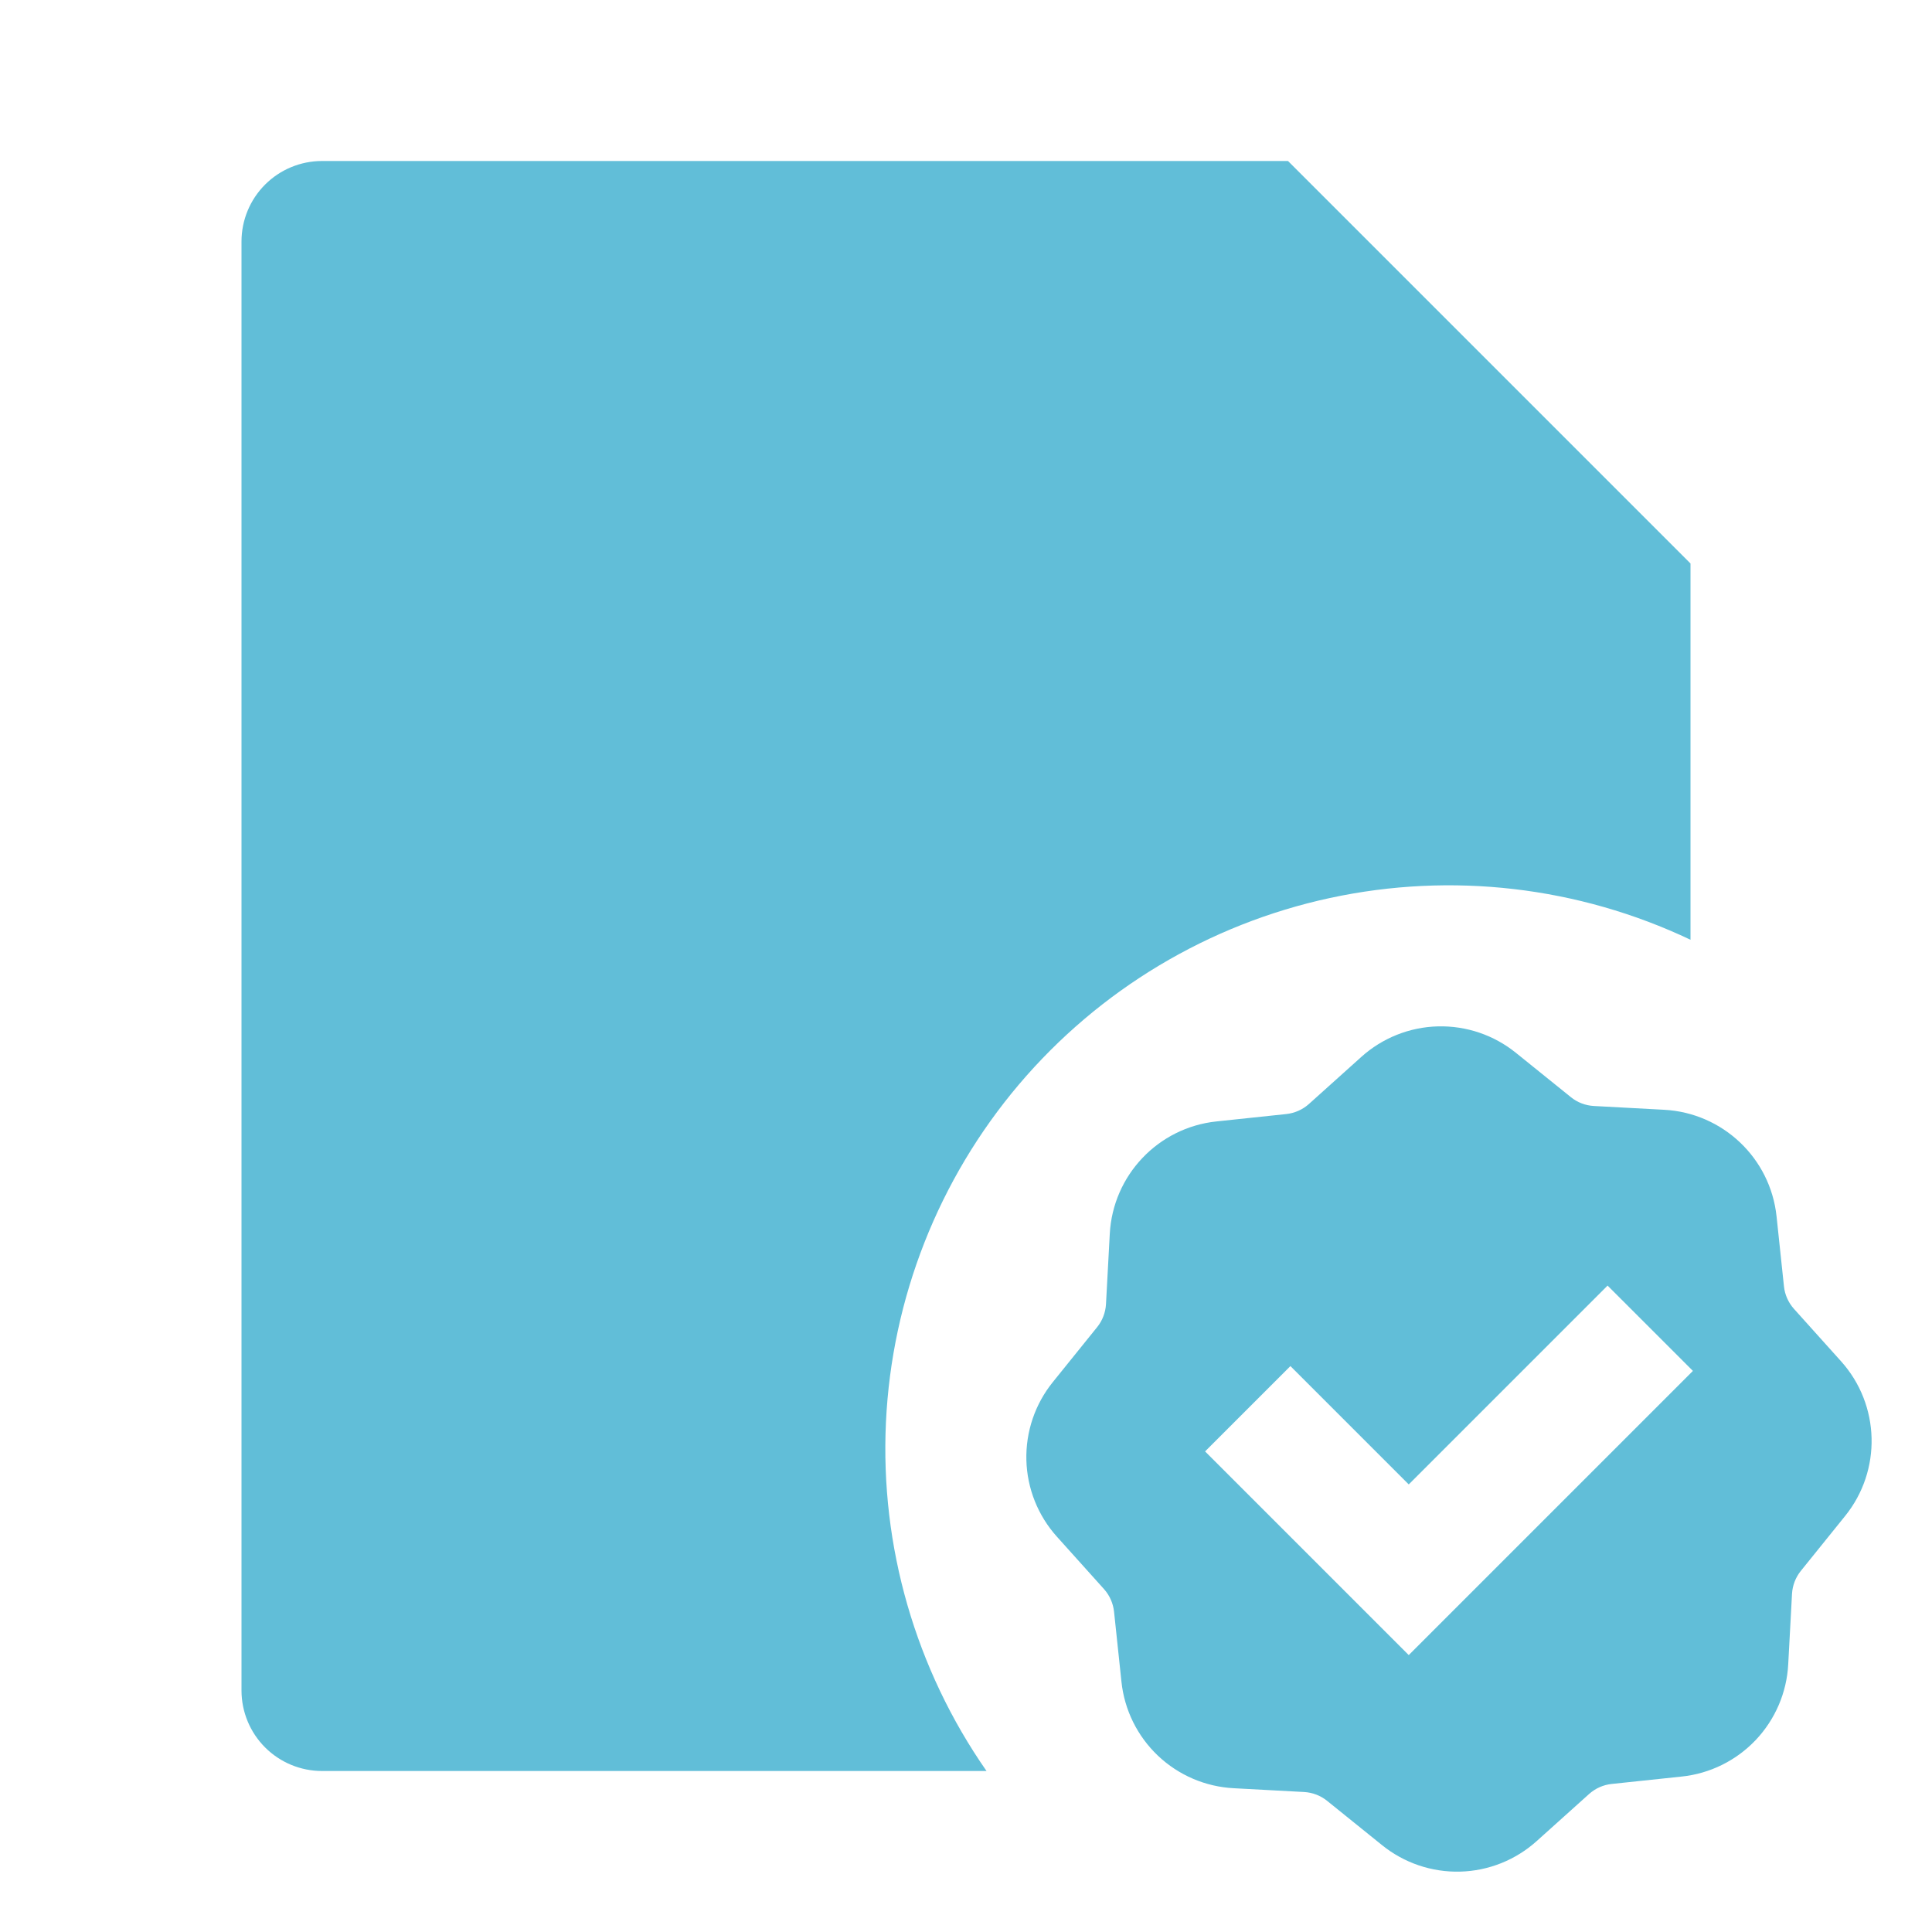
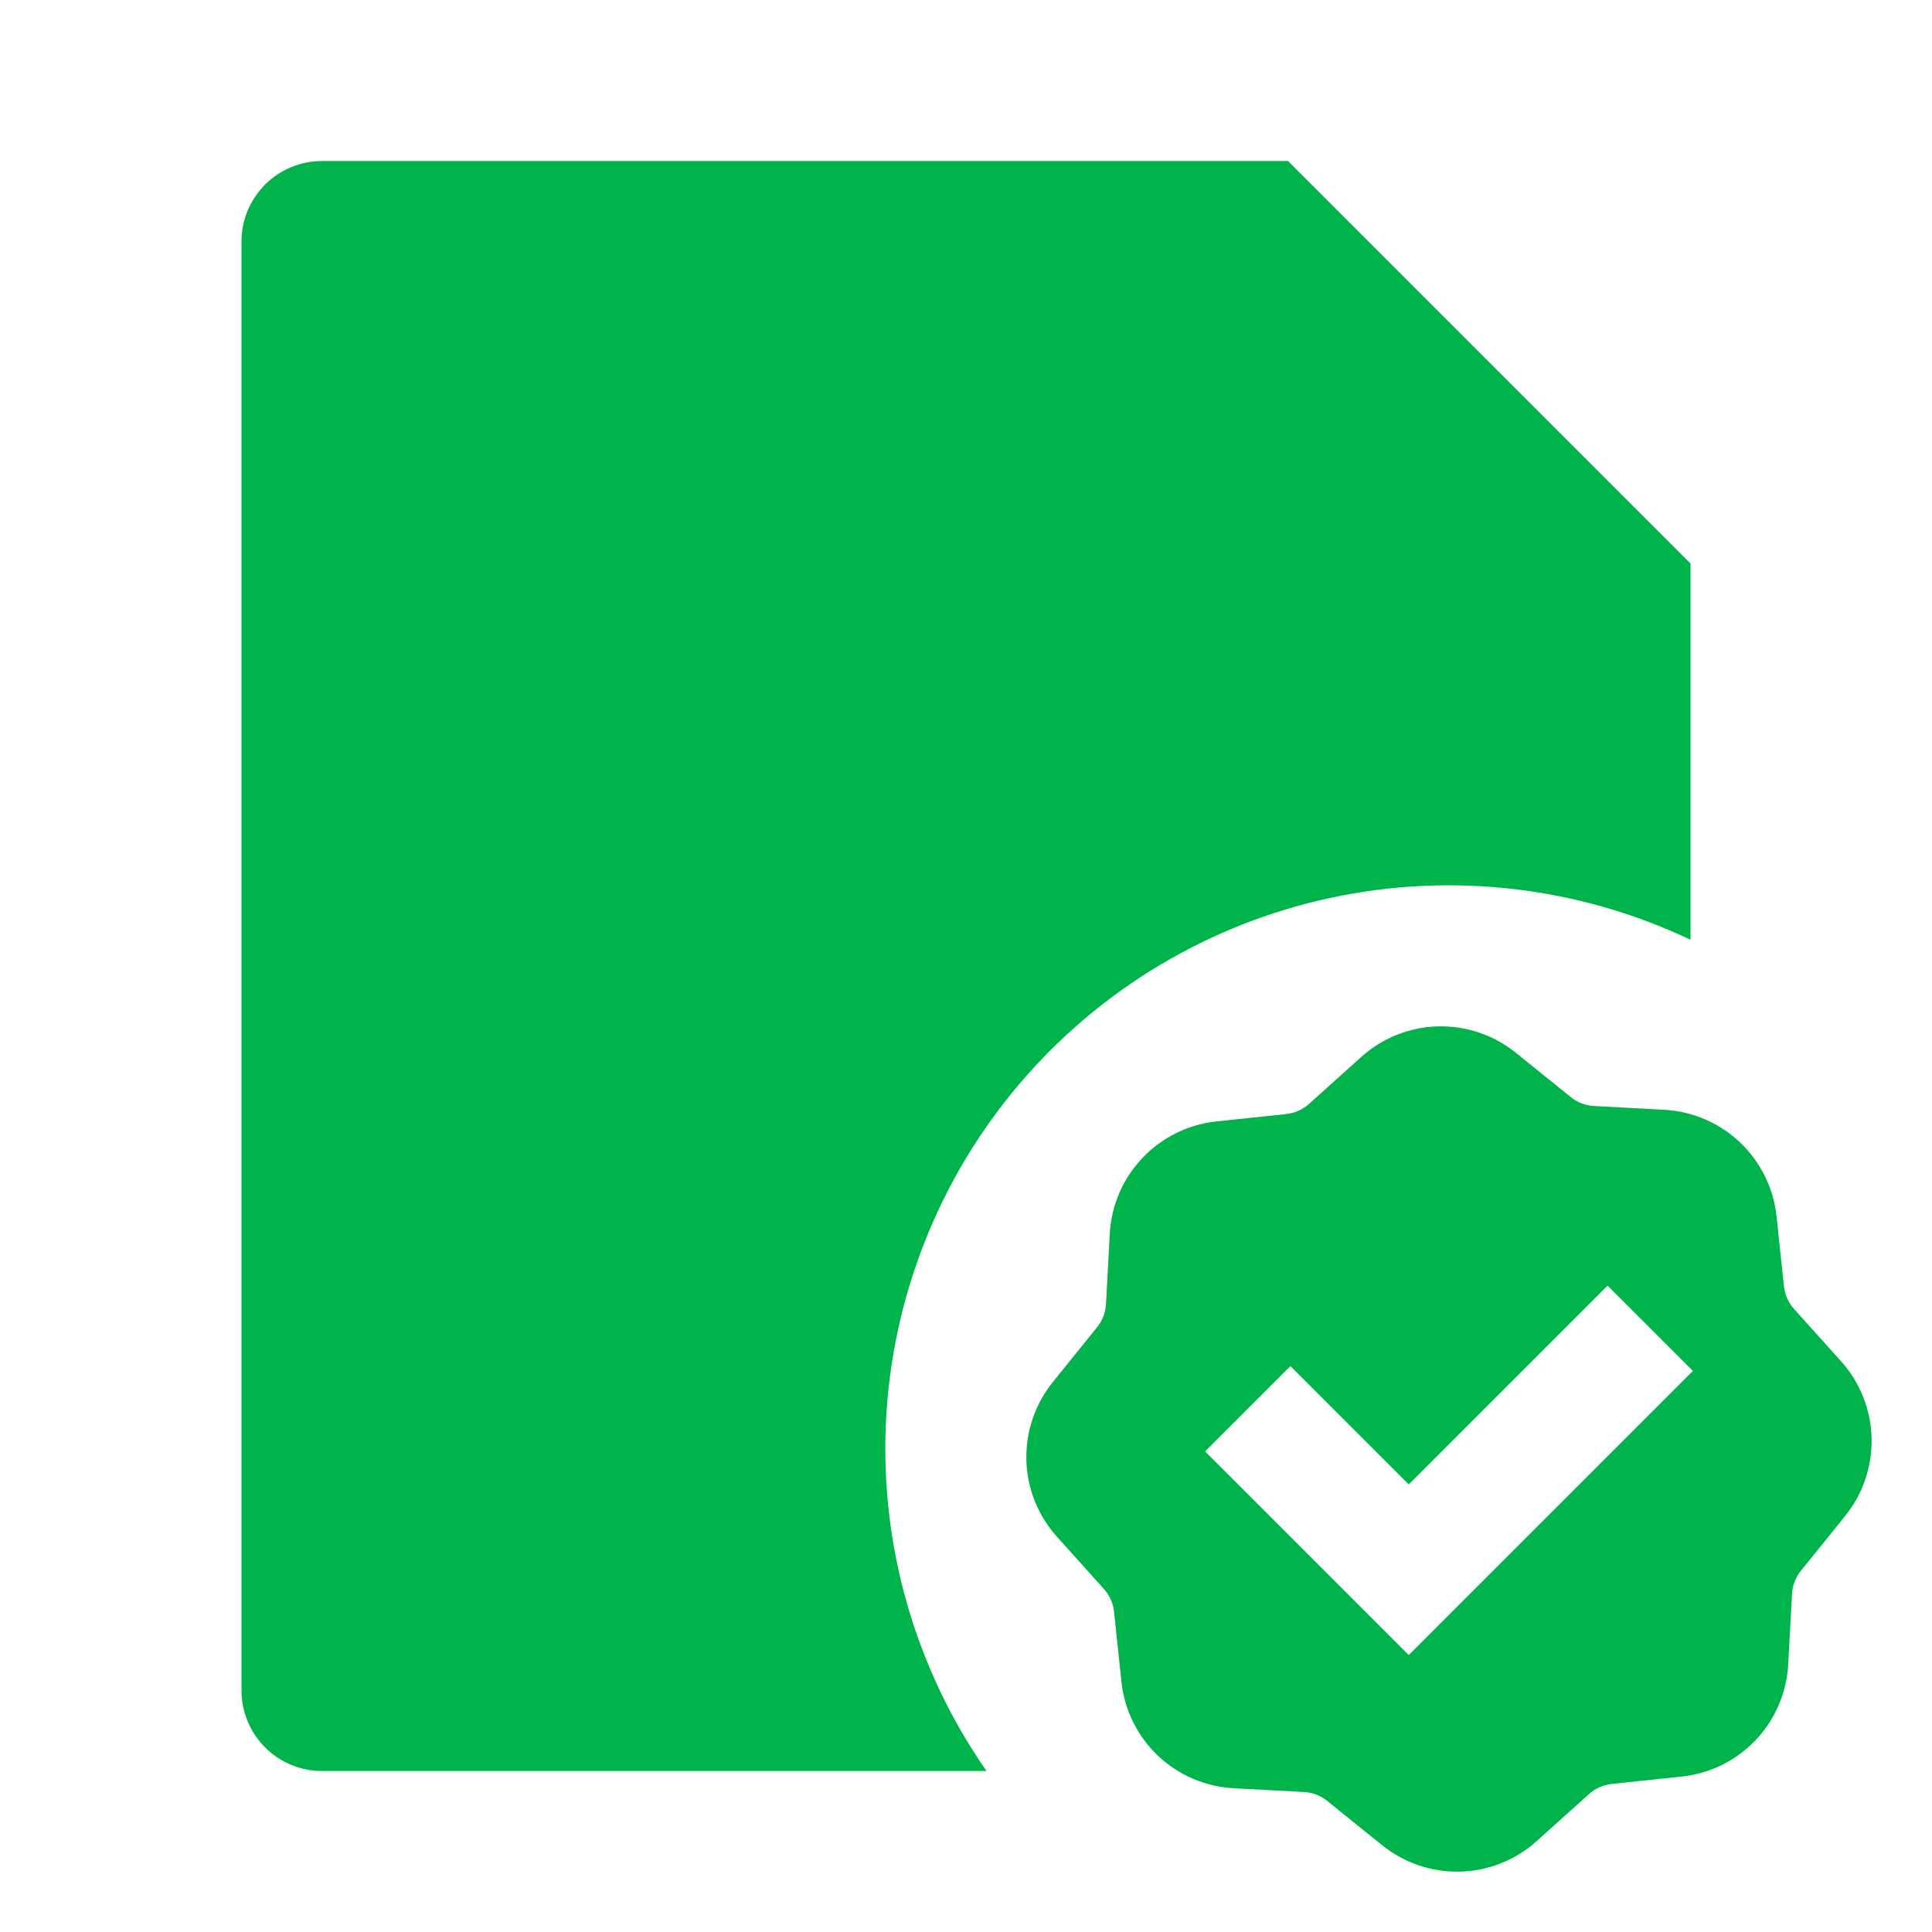
<svg xmlns="http://www.w3.org/2000/svg" width="48" height="48" viewBox="0 0 48 48" fill="none">
-   <path d="M32 4H8C7.47 4 6.961 4.211 6.586 4.586C6.211 4.961 6 5.47 6 6V42C6 42.53 6.211 43.039 6.586 43.414C6.961 43.789 7.47 44 8 44H24.51C22.745 41.467 21.866 38.421 22.011 35.337C22.156 32.253 23.317 29.303 25.312 26.947C27.308 24.591 30.026 22.961 33.044 22.31C36.062 21.659 39.211 22.024 42 23.348V14L32 4ZM27.572 30.654C27.65 29.2 28.772 28.016 30.22 27.862L31.96 27.678C32.167 27.655 32.362 27.569 32.518 27.43L33.82 26.26C34.344 25.788 35.019 25.518 35.724 25.5C36.43 25.482 37.118 25.716 37.666 26.16L39.03 27.26C39.19 27.39 39.39 27.466 39.598 27.478L41.346 27.572C42.8 27.65 43.984 28.772 44.138 30.22L44.322 31.96C44.344 32.167 44.431 32.362 44.57 32.518L45.74 33.82C46.714 34.904 46.756 36.534 45.84 37.666L44.74 39.03C44.61 39.192 44.534 39.391 44.522 39.598L44.428 41.346C44.392 42.051 44.105 42.719 43.62 43.231C43.134 43.743 42.482 44.065 41.78 44.138L40.04 44.322C39.833 44.344 39.638 44.431 39.482 44.57L38.18 45.74C37.656 46.212 36.981 46.482 36.276 46.5C35.57 46.518 34.882 46.284 34.334 45.84L32.97 44.74C32.808 44.61 32.609 44.534 32.402 44.522L30.654 44.428C29.949 44.392 29.281 44.105 28.769 43.62C28.257 43.134 27.935 42.482 27.862 41.78L27.678 40.04C27.655 39.833 27.569 39.638 27.43 39.482L26.26 38.18C25.788 37.656 25.518 36.981 25.5 36.276C25.482 35.57 25.716 34.882 26.16 34.334L27.26 32.97C27.39 32.808 27.466 32.609 27.478 32.402L27.572 30.654ZM42.06 34.06L39.94 31.94L35 36.88L32.06 33.94L29.94 36.06L33.94 40.06L35 41.12L36.06 40.06L42.06 34.06Z" fill="#61BED8" />
+   <path d="M32 4H8C7.47 4 6.961 4.211 6.586 4.586C6.211 4.961 6 5.47 6 6V42C6 42.53 6.211 43.039 6.586 43.414C6.961 43.789 7.47 44 8 44H24.51C22.745 41.467 21.866 38.421 22.011 35.337C22.156 32.253 23.317 29.303 25.312 26.947C27.308 24.591 30.026 22.961 33.044 22.31C36.062 21.659 39.211 22.024 42 23.348V14L32 4ZM27.572 30.654C27.65 29.2 28.772 28.016 30.22 27.862L31.96 27.678C32.167 27.655 32.362 27.569 32.518 27.43L33.82 26.26C34.344 25.788 35.019 25.518 35.724 25.5C36.43 25.482 37.118 25.716 37.666 26.16L39.03 27.26C39.19 27.39 39.39 27.466 39.598 27.478L41.346 27.572C42.8 27.65 43.984 28.772 44.138 30.22L44.322 31.96C44.344 32.167 44.431 32.362 44.57 32.518L45.74 33.82C46.714 34.904 46.756 36.534 45.84 37.666L44.74 39.03C44.61 39.192 44.534 39.391 44.522 39.598L44.428 41.346C44.392 42.051 44.105 42.719 43.62 43.231C43.134 43.743 42.482 44.065 41.78 44.138L40.04 44.322C39.833 44.344 39.638 44.431 39.482 44.57L38.18 45.74C37.656 46.212 36.981 46.482 36.276 46.5C35.57 46.518 34.882 46.284 34.334 45.84L32.97 44.74C32.808 44.61 32.609 44.534 32.402 44.522L30.654 44.428C29.949 44.392 29.281 44.105 28.769 43.62C28.257 43.134 27.935 42.482 27.862 41.78L27.678 40.04C27.655 39.833 27.569 39.638 27.43 39.482L26.26 38.18C25.788 37.656 25.518 36.981 25.5 36.276C25.482 35.57 25.716 34.882 26.16 34.334L27.26 32.97C27.39 32.808 27.466 32.609 27.478 32.402L27.572 30.654ZM42.06 34.06L39.94 31.94L35 36.88L32.06 33.94L29.94 36.06L33.94 40.06L35 41.12L36.06 40.06L42.06 34.06Z" fill="#00B34A" />
</svg>
